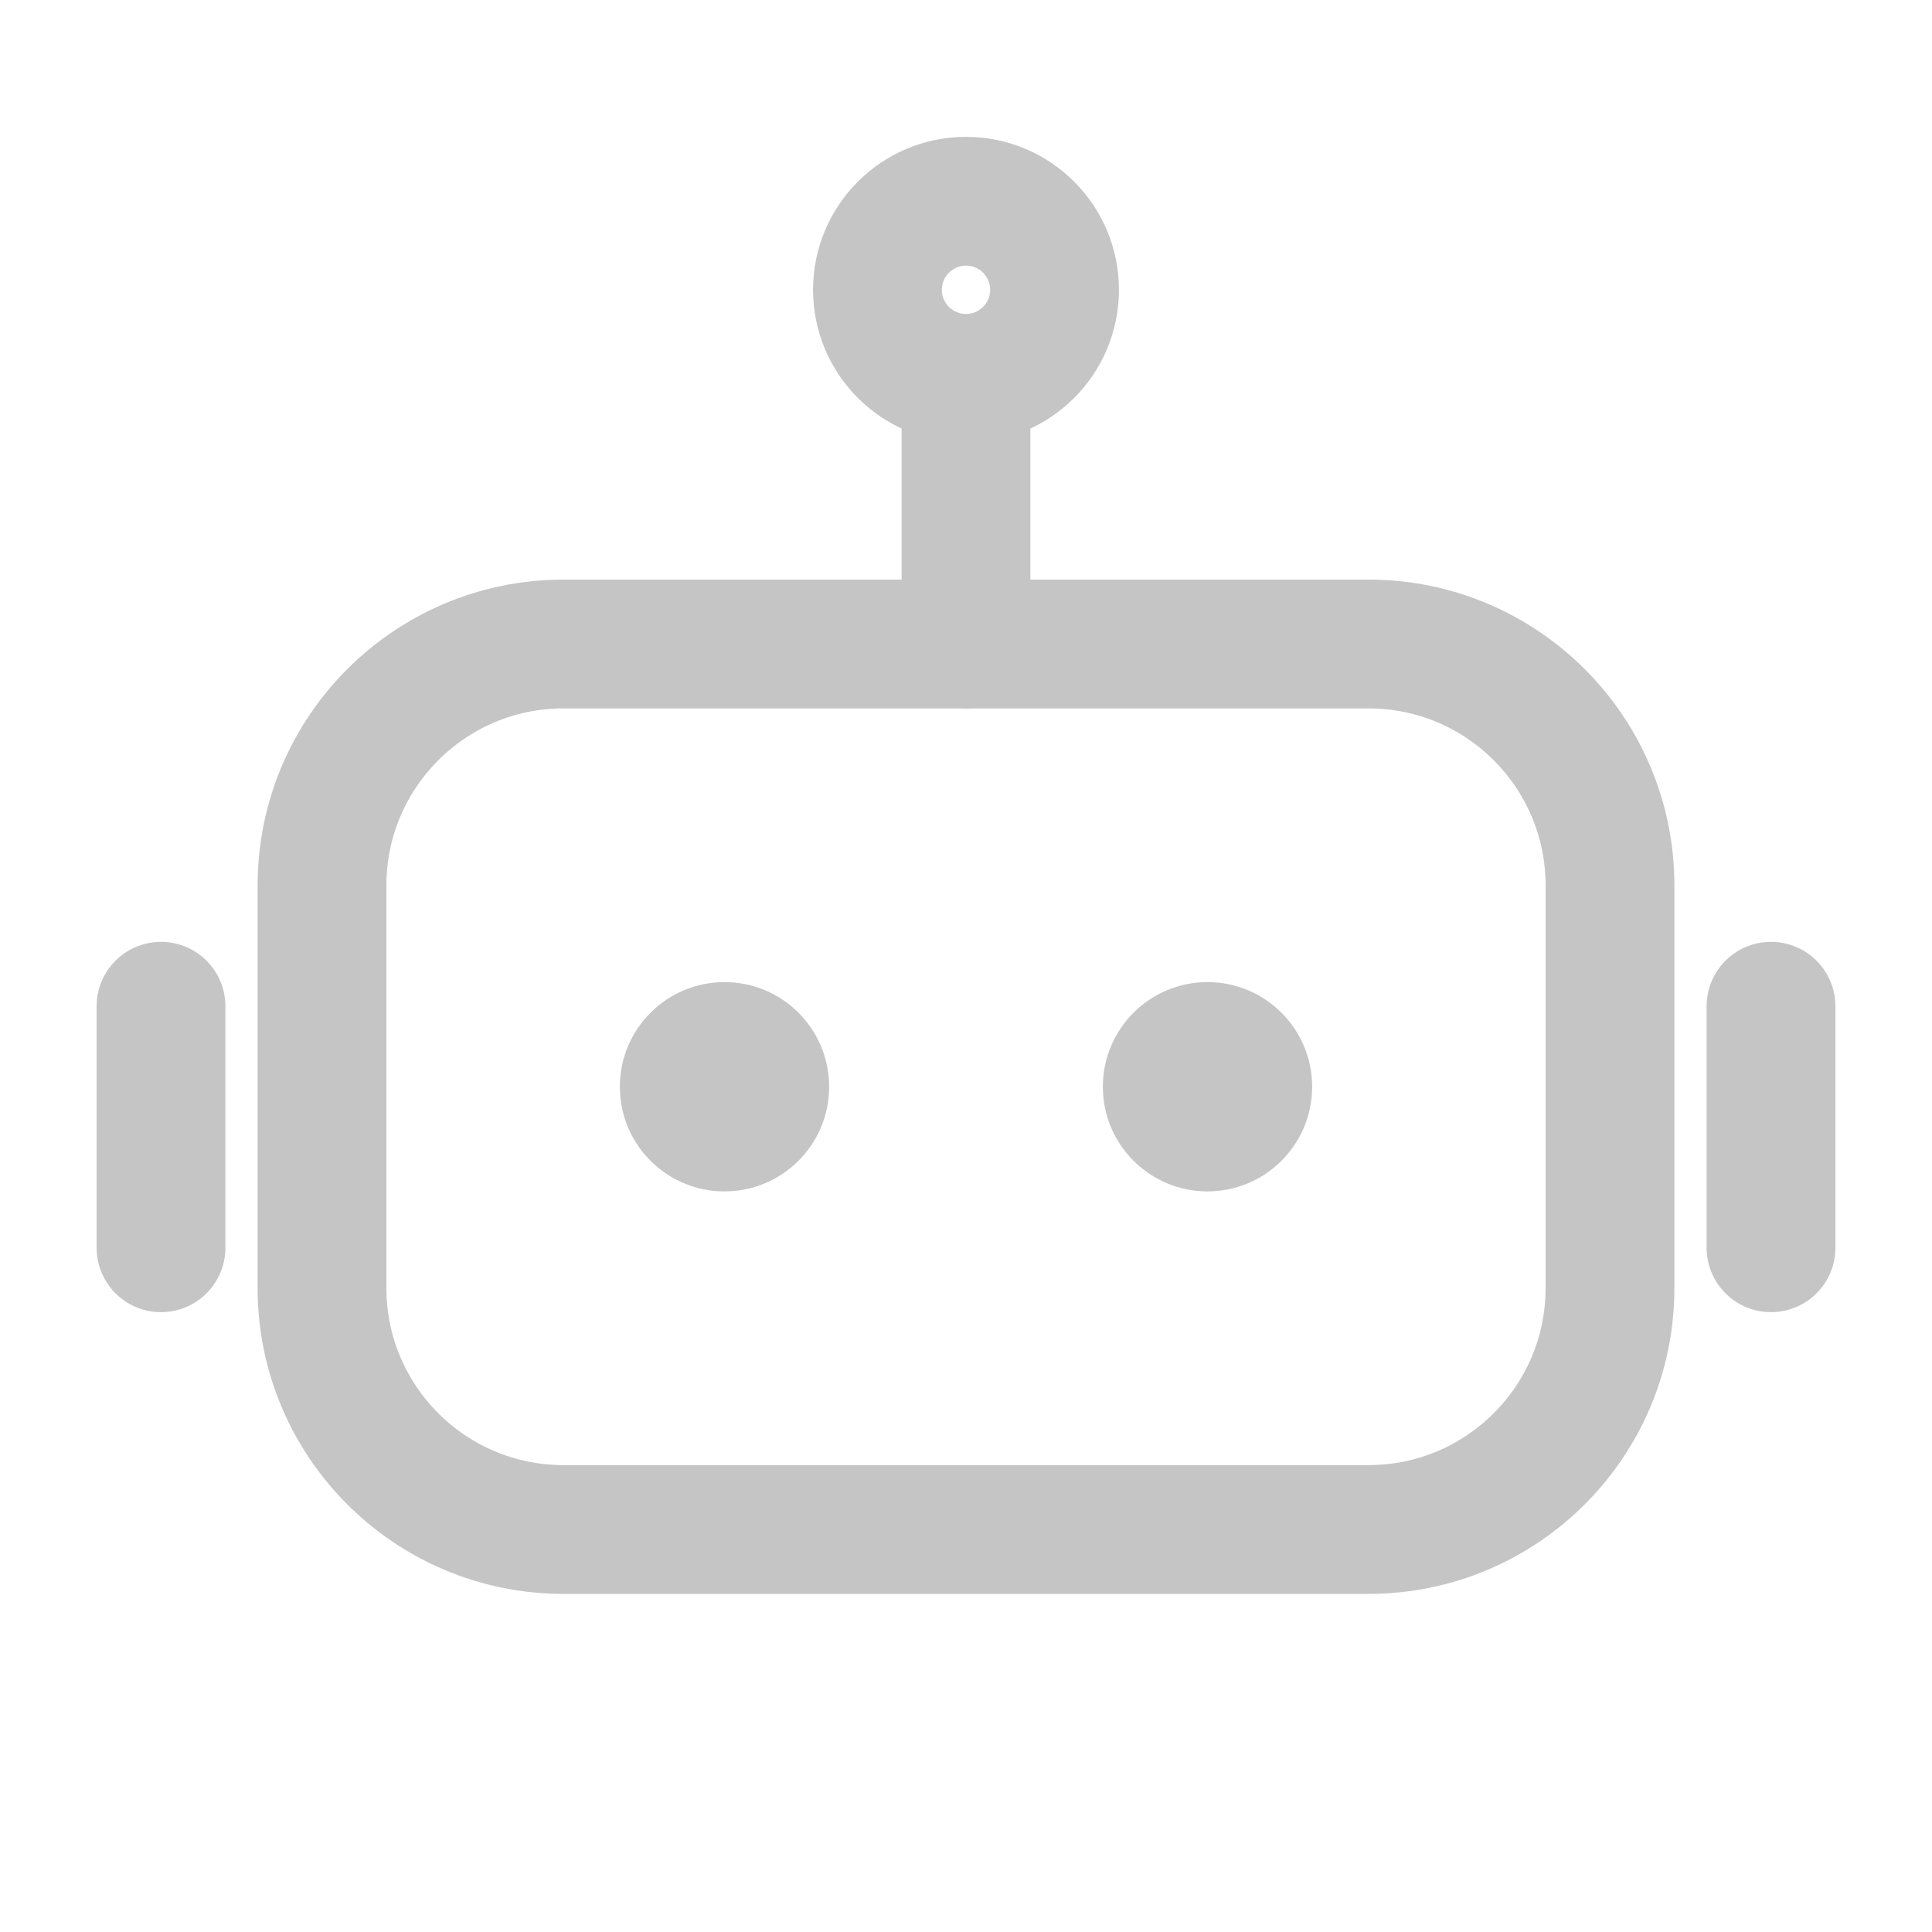
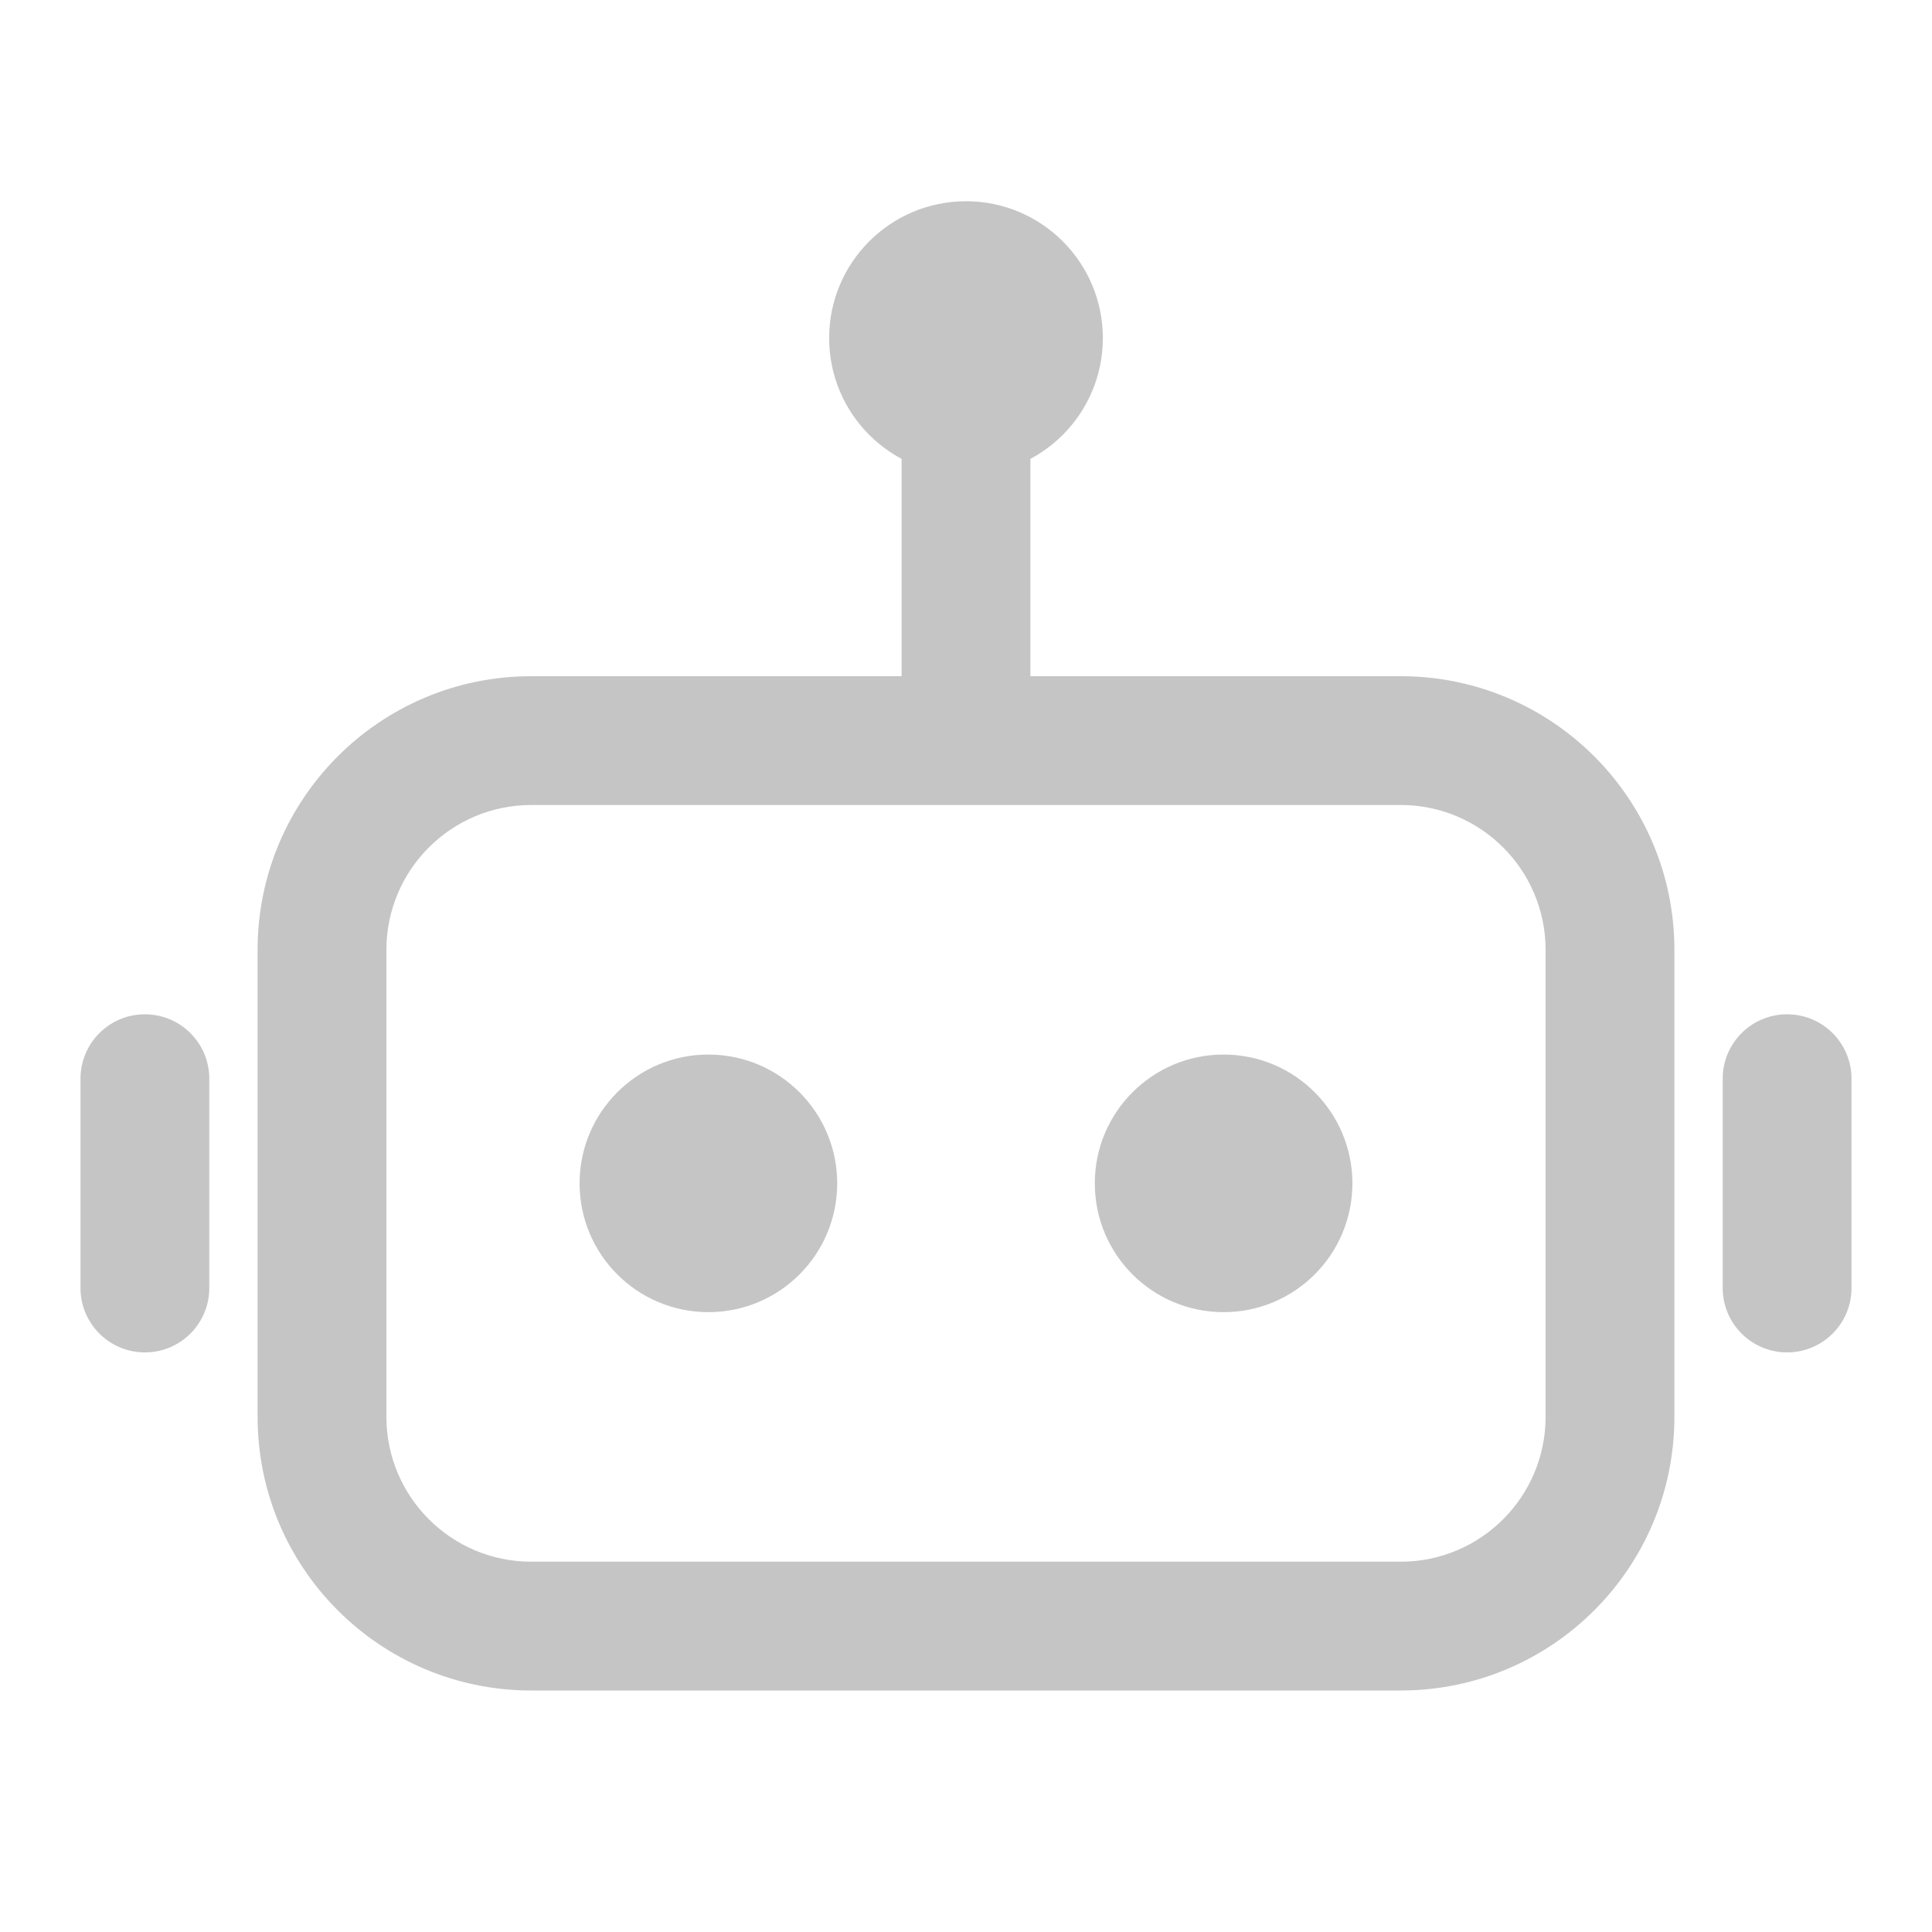
- <svg xmlns="http://www.w3.org/2000/svg" width="24" height="24" viewBox="0 0 24 24" fill="none" stroke="#C5C5C5" stroke-width="1.6" stroke-linecap="round" stroke-linejoin="round">
-   <rect x="4" y="8" width="16" height="11" rx="3" />
-   <path d="M12 8V5" />
-   <circle cx="12" cy="3.6" r="1.1" />
-   <path d="M2 12.5v3M22 12.5v3" />
-   <circle cx="9" cy="13.5" r="1.3" fill="#C5C5C5" stroke="none" />
-   <circle cx="15" cy="13.5" r="1.3" fill="#C5C5C5" stroke="none" />
+ <svg xmlns="http://www.w3.org/2000/svg" width="24" height="24" viewBox="0 0 24 24">
+   <path fill="#C5C5C5" d="M6.600 8.400L17.400 8.400C19.278 8.400 20.800 9.922 20.800 11.800L20.800 17.600C20.800 19.478 19.278 21.000 17.400 21.000L6.600 21.000C4.722 21.000 3.200 19.478 3.200 17.600L3.200 11.800C3.200 9.922 4.722 8.400 6.600 8.400ZM6.600 10.000C5.606 10.000 4.800 10.806 4.800 11.800L4.800 17.600C4.800 18.594 5.606 19.400 6.600 19.400L17.400 19.400C18.394 19.400 19.200 18.594 19.200 17.600L19.200 11.800C19.200 10.806 18.394 10.000 17.400 10.000L6.600 10.000ZM11.500 5.400L12.500 5.400C12.666 5.400 12.800 5.534 12.800 5.700L12.800 8.500C12.800 8.666 12.666 8.800 12.500 8.800L11.500 8.800C11.334 8.800 11.200 8.666 11.200 8.500L11.200 5.700C11.200 5.534 11.334 5.400 11.500 5.400ZM12.000 2.500C12.939 2.500 13.700 3.261 13.700 4.200C13.700 5.139 12.939 5.900 12.000 5.900C11.061 5.900 10.300 5.139 10.300 4.200C10.300 3.261 11.061 2.500 12.000 2.500ZM1.800 12.600L1.800 12.600C2.242 12.600 2.600 12.958 2.600 13.400L2.600 16.000C2.600 16.442 2.242 16.800 1.800 16.800L1.800 16.800C1.358 16.800 1.000 16.442 1.000 16.000L1.000 13.400C1.000 12.958 1.358 12.600 1.800 12.600ZM22.200 12.600L22.200 12.600C22.642 12.600 23.000 12.958 23.000 13.400L23.000 16.000C23.000 16.442 22.642 16.800 22.200 16.800L22.200 16.800C21.758 16.800 21.400 16.442 21.400 16.000L21.400 13.400C21.400 12.958 21.758 12.600 22.200 12.600ZM8.800 13.100C9.684 13.100 10.400 13.816 10.400 14.700C10.400 15.584 9.684 16.300 8.800 16.300C7.916 16.300 7.200 15.584 7.200 14.700C7.200 13.816 7.916 13.100 8.800 13.100ZM15.200 13.100C16.084 13.100 16.800 13.816 16.800 14.700C16.800 15.584 16.084 16.300 15.200 16.300C14.316 16.300 13.600 15.584 13.600 14.700C13.600 13.816 14.316 13.100 15.200 13.100Z" />
</svg>
